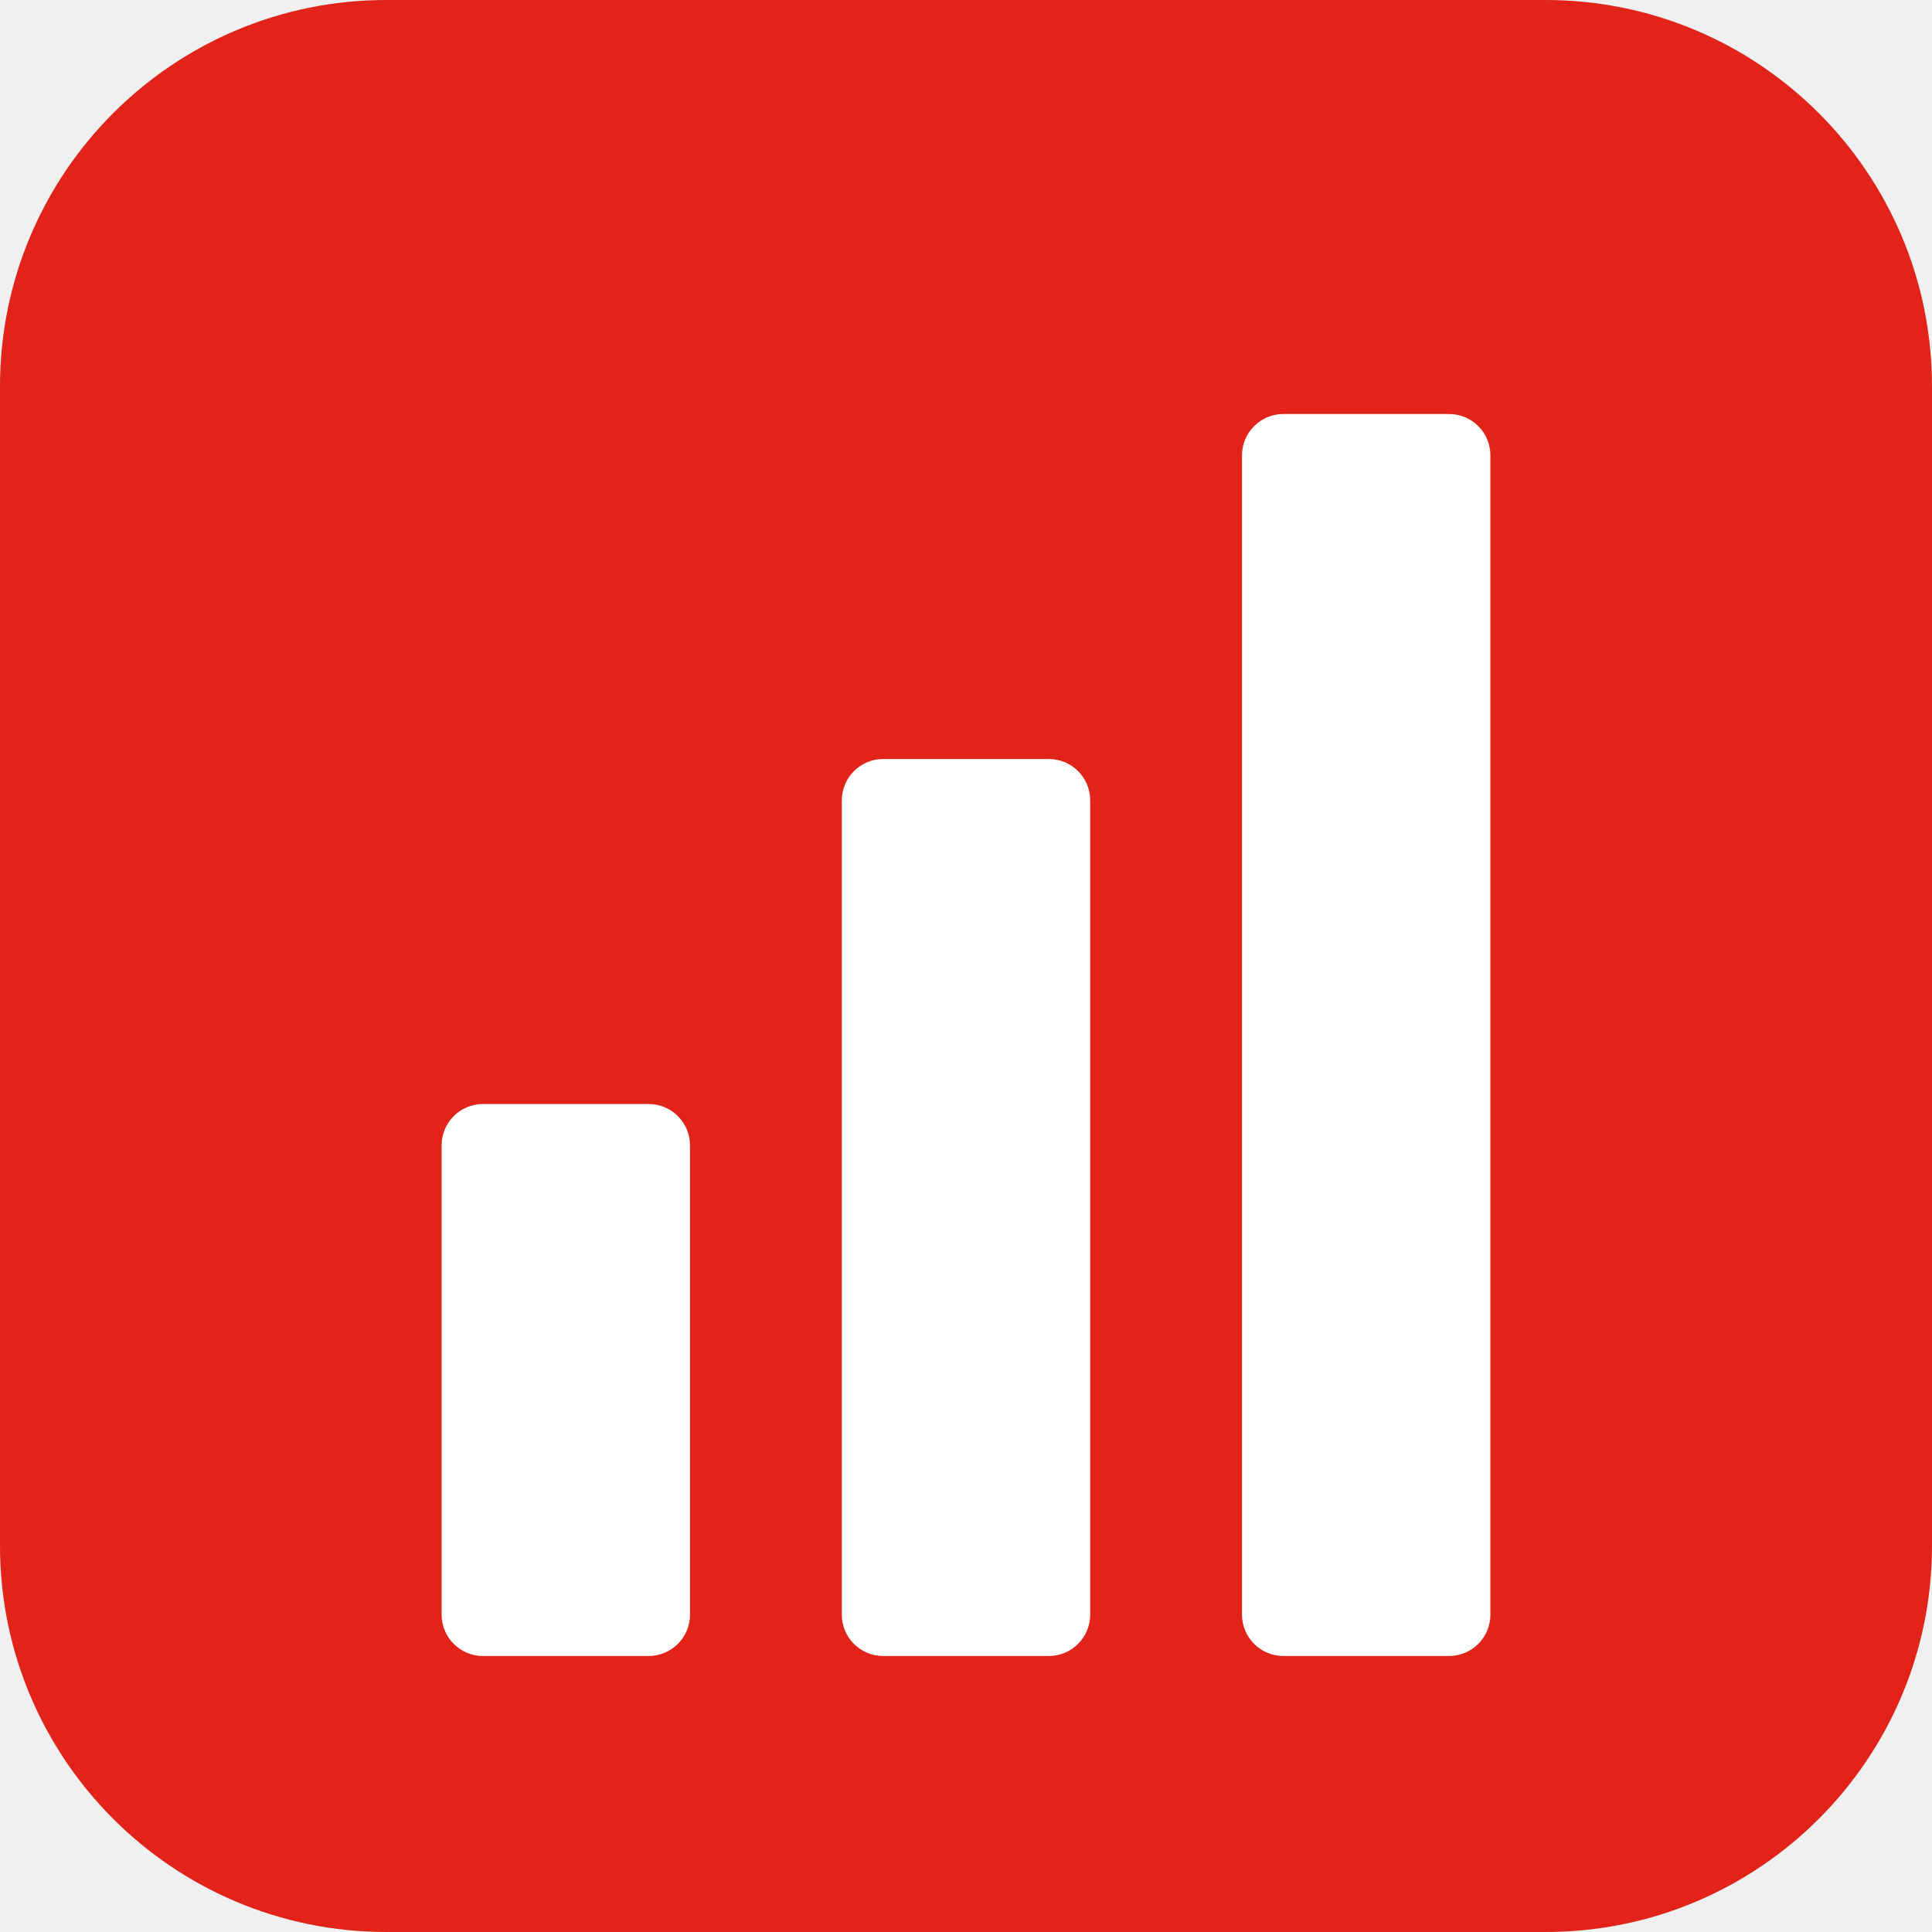
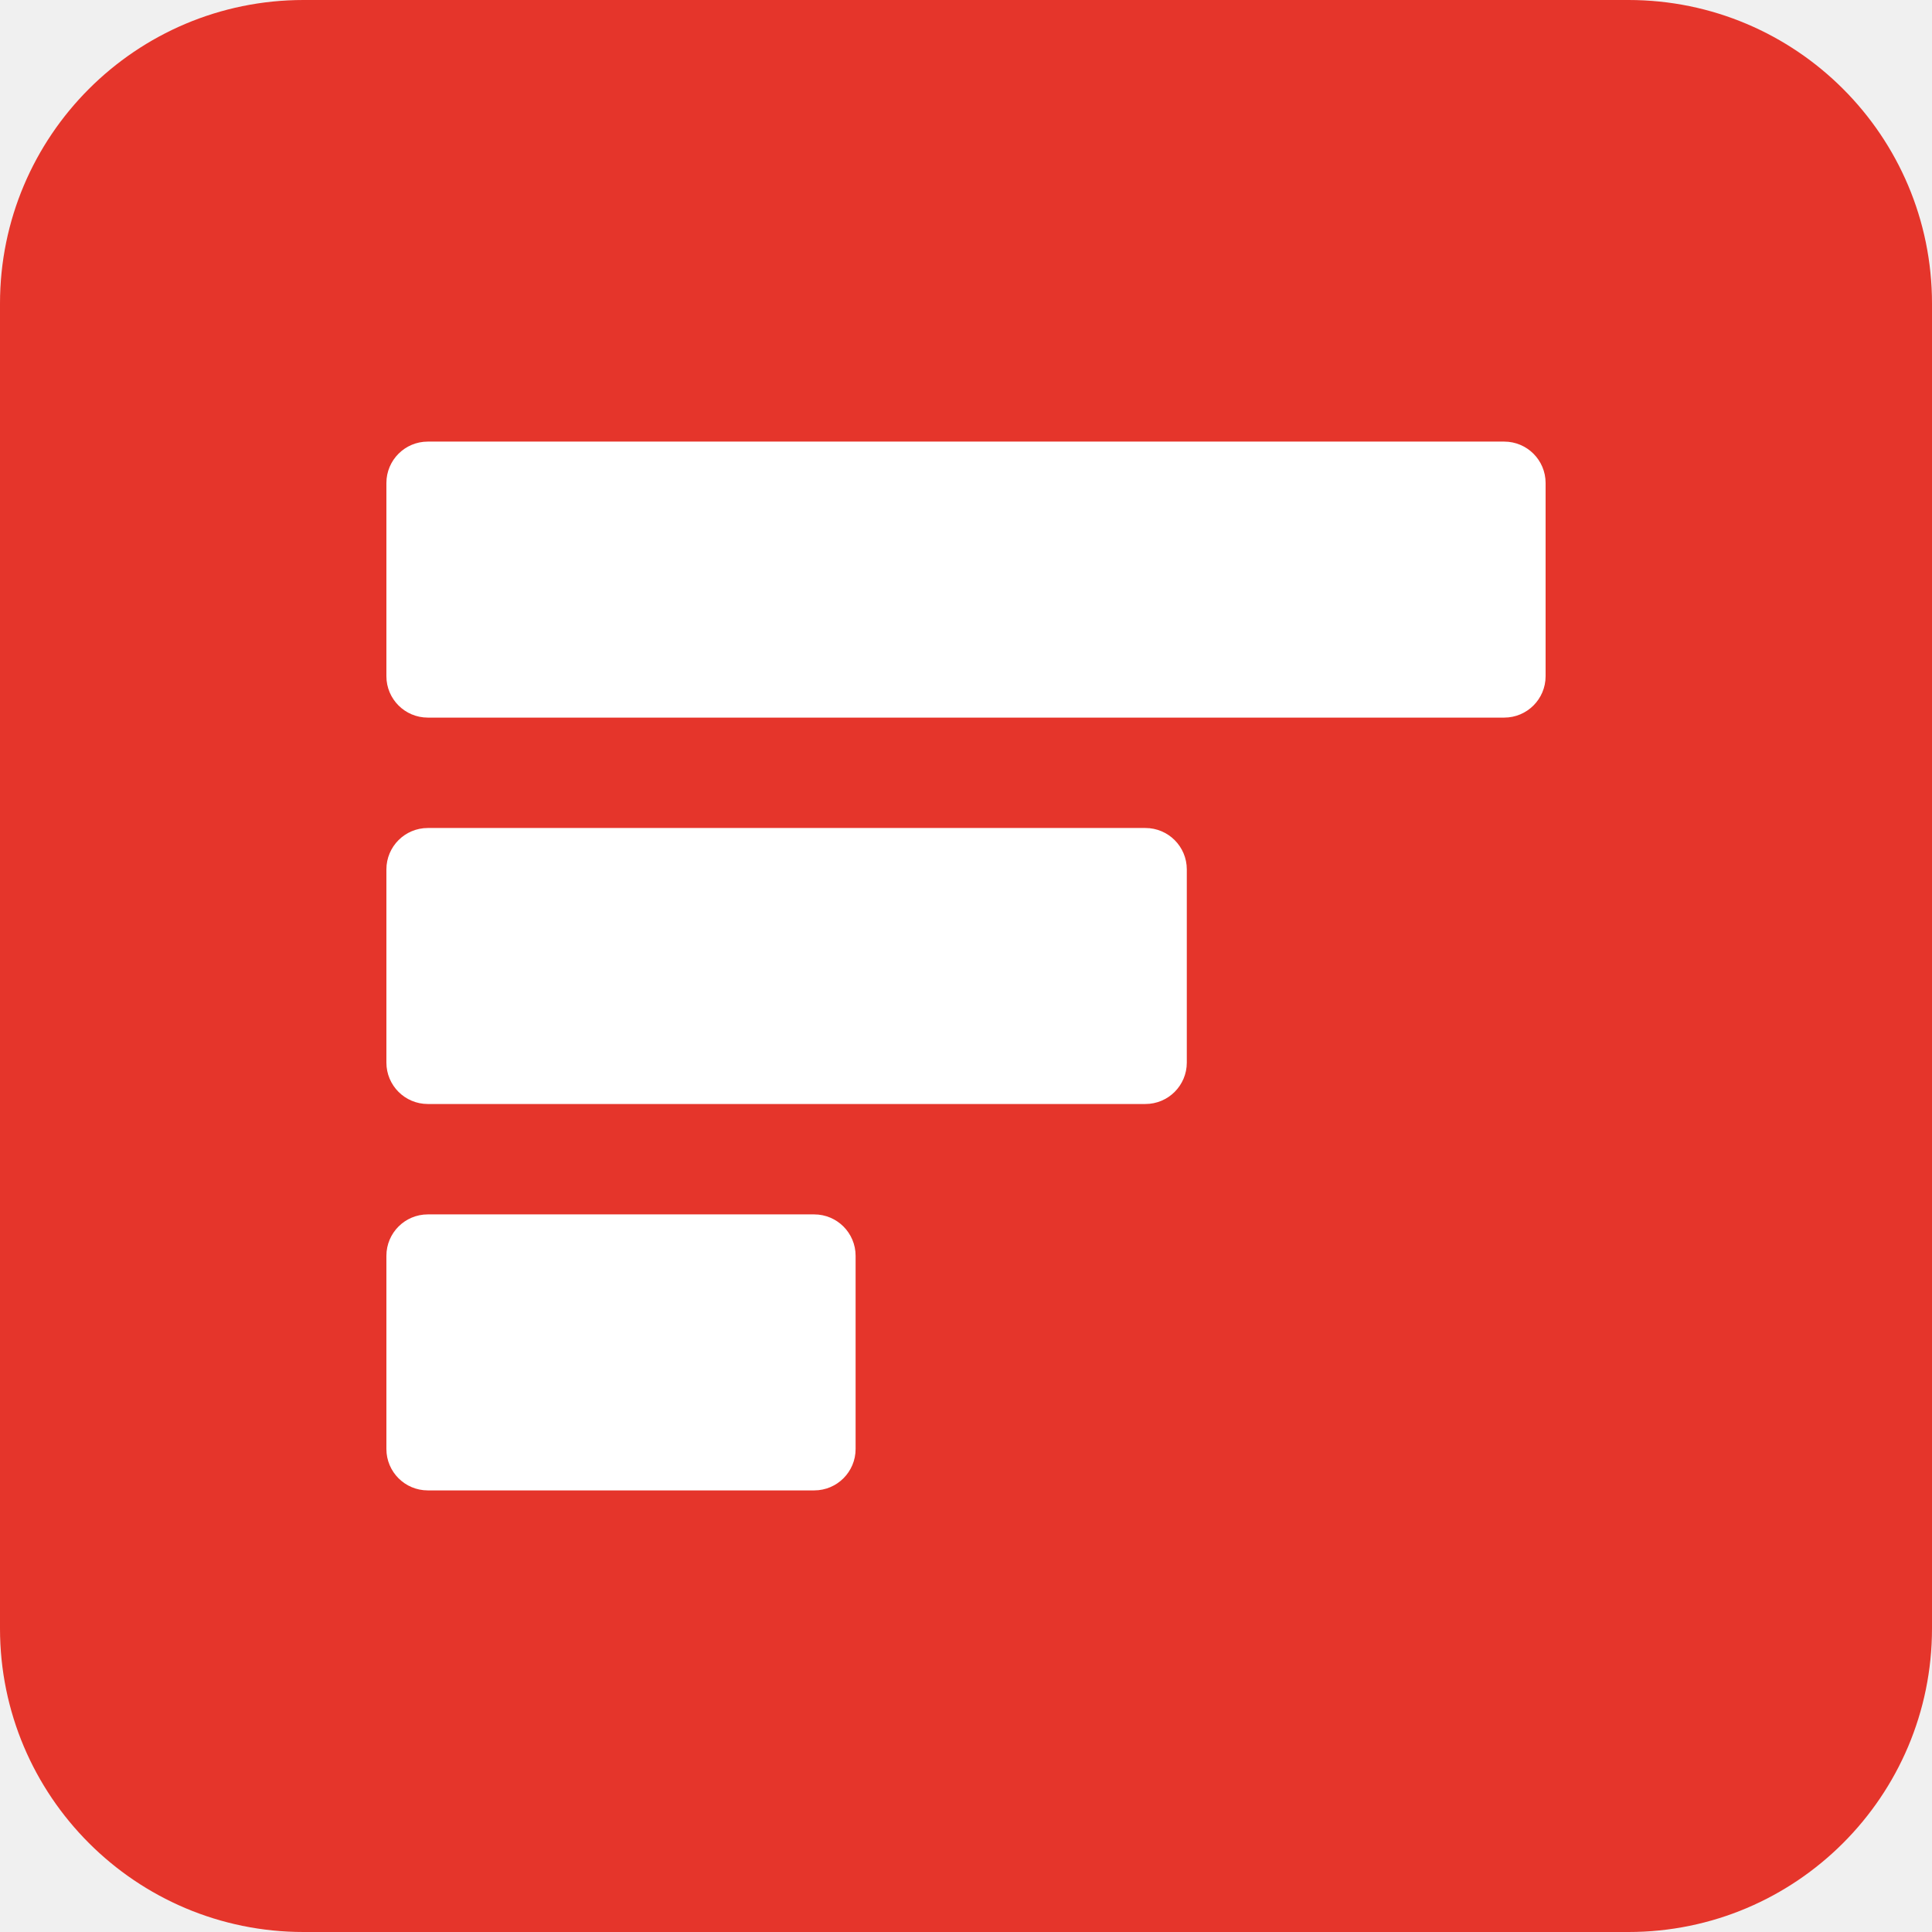
<svg xmlns="http://www.w3.org/2000/svg" width="140" height="140" viewBox="0 0 140 140">
-   <rect width="140" height="140" rx="28" fill="#e2231a" />
-   <rect x="32" y="80" width="18" height="40" rx="3" fill="#ffffff" />
-   <rect x="61" y="55" width="18" height="65" rx="3" fill="#ffffff" />
-   <rect x="90" y="30" width="18" height="90" rx="3" fill="#ffffff" />
+   <rect width="140" height="140" rx="22" fill="#e5352b" />
+   <rect x="28" y="32" width="84" height="20" rx="3" fill="#ffffff" />
+   <rect x="28" y="60" width="58" height="20" rx="3" fill="#ffffff" />
+   <rect x="28" y="88" width="34" height="20" rx="3" fill="#ffffff" />
</svg>
